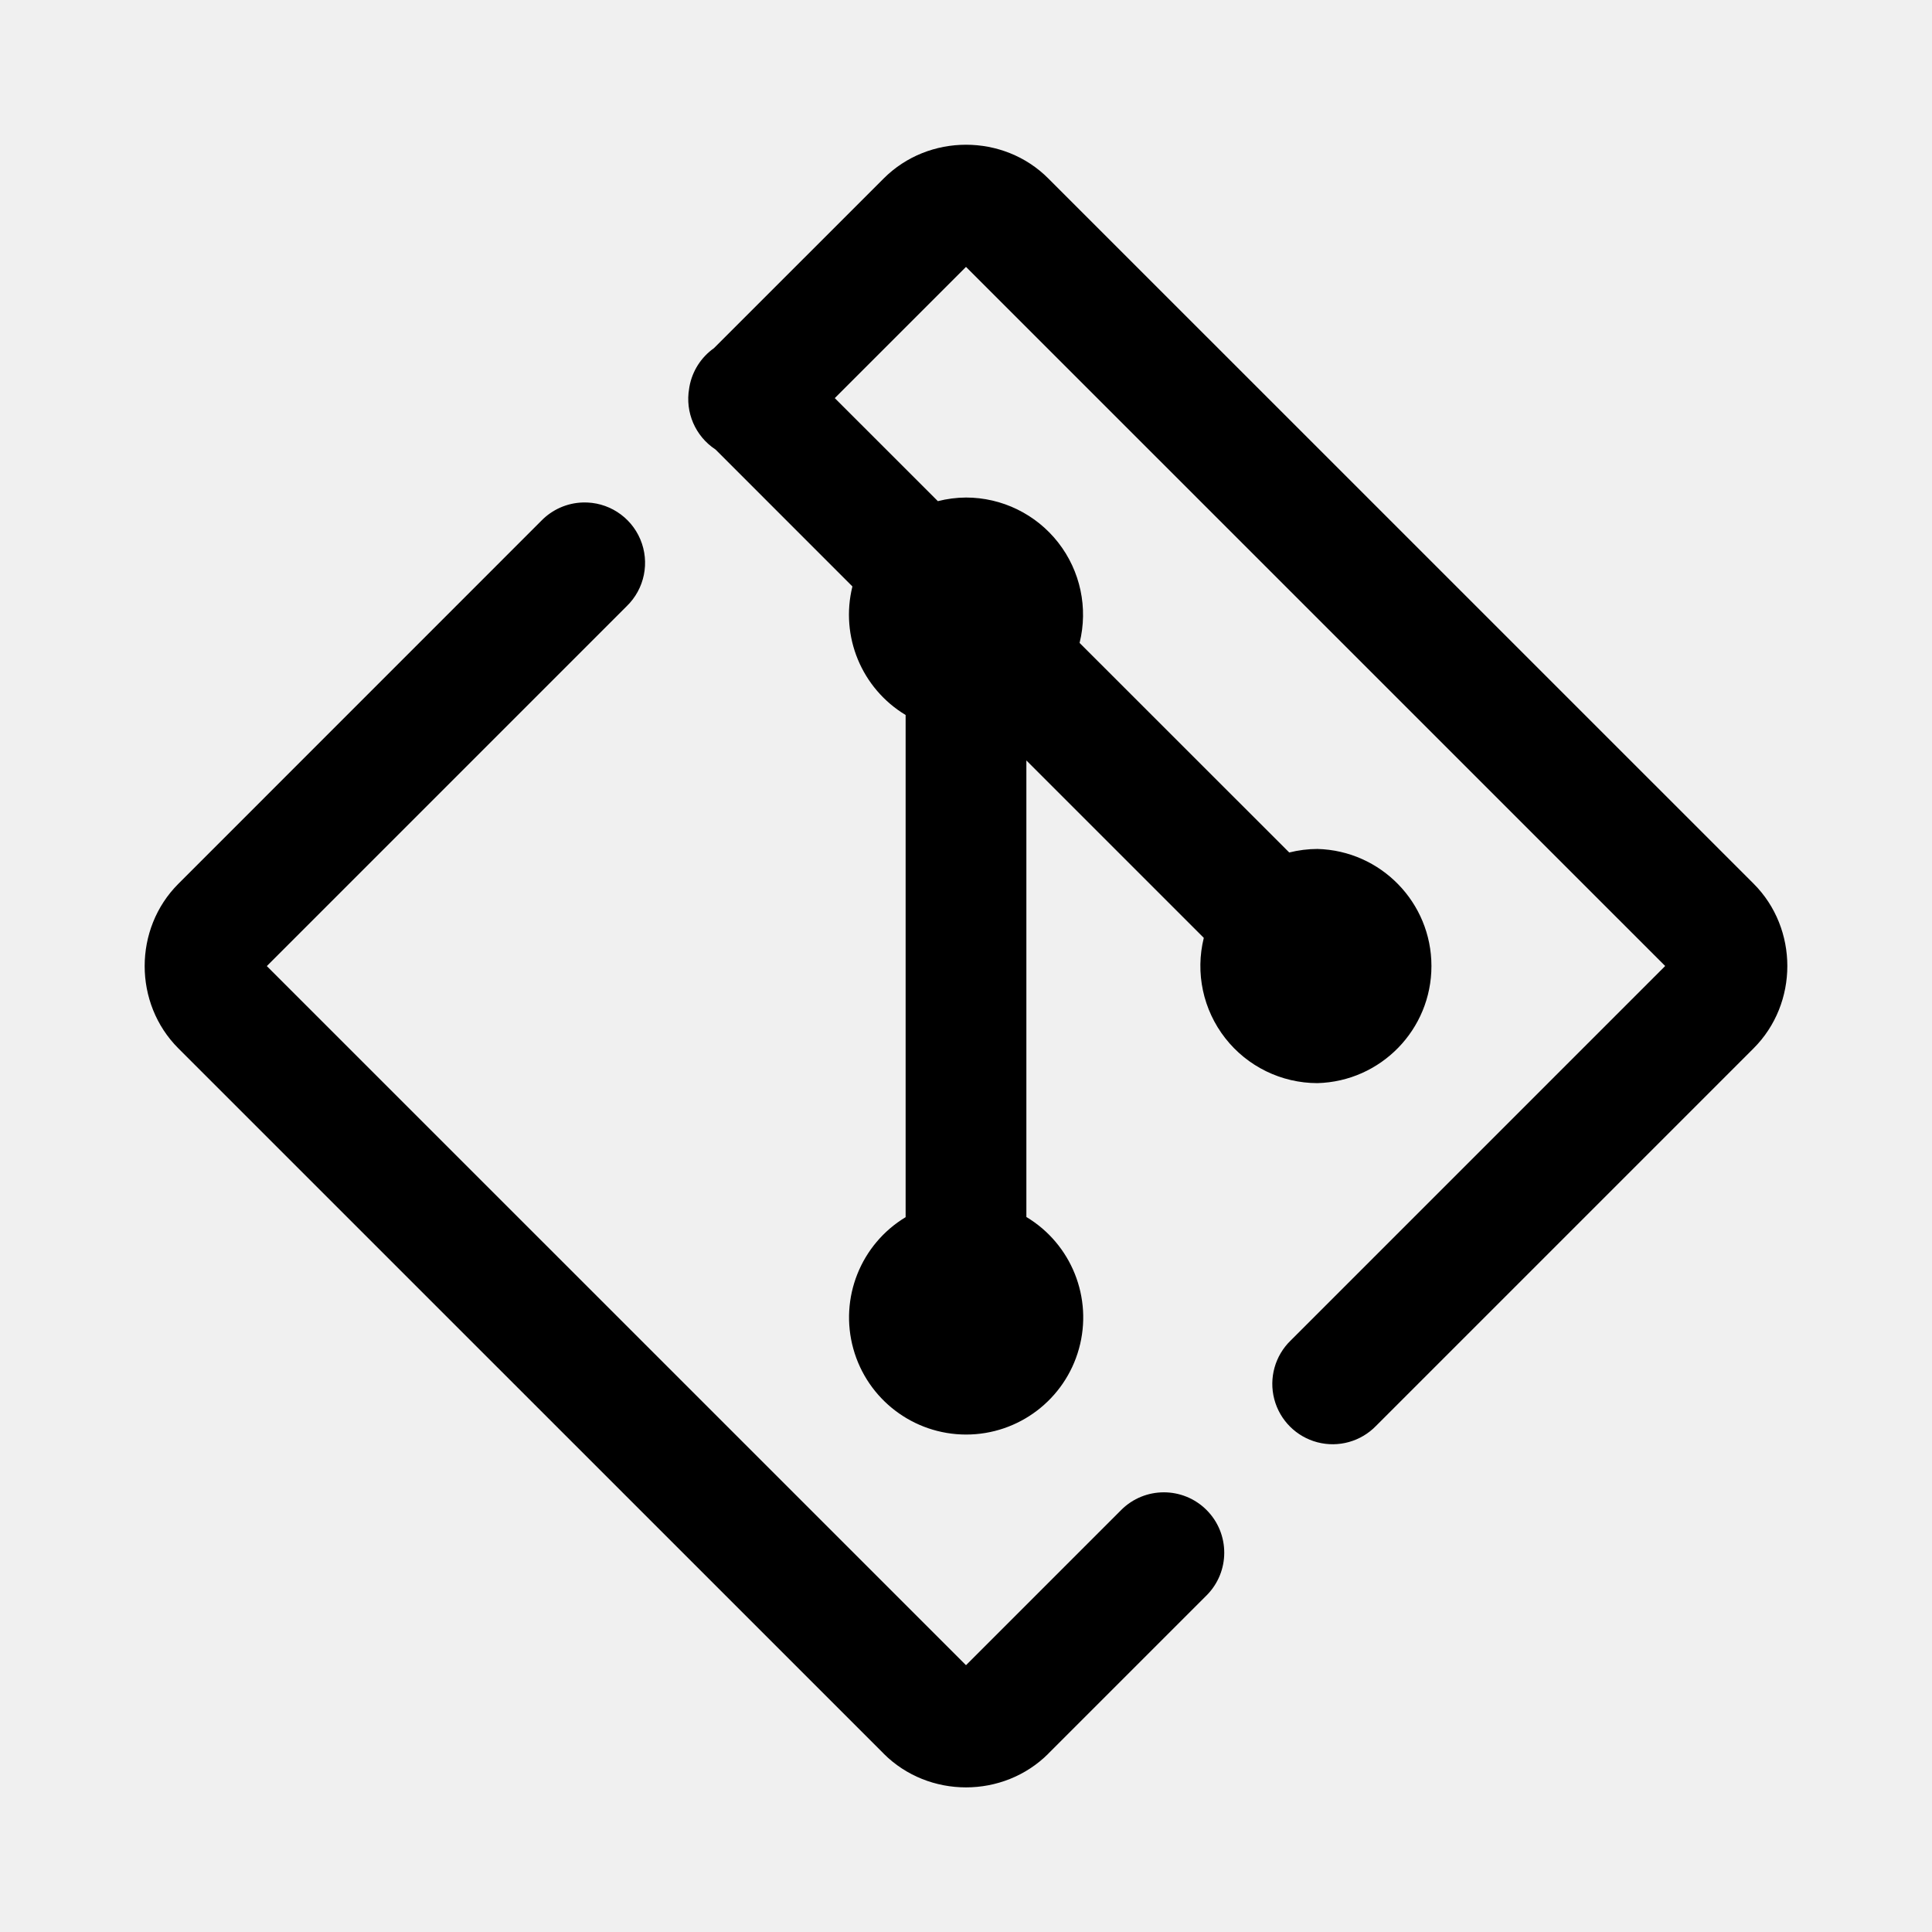
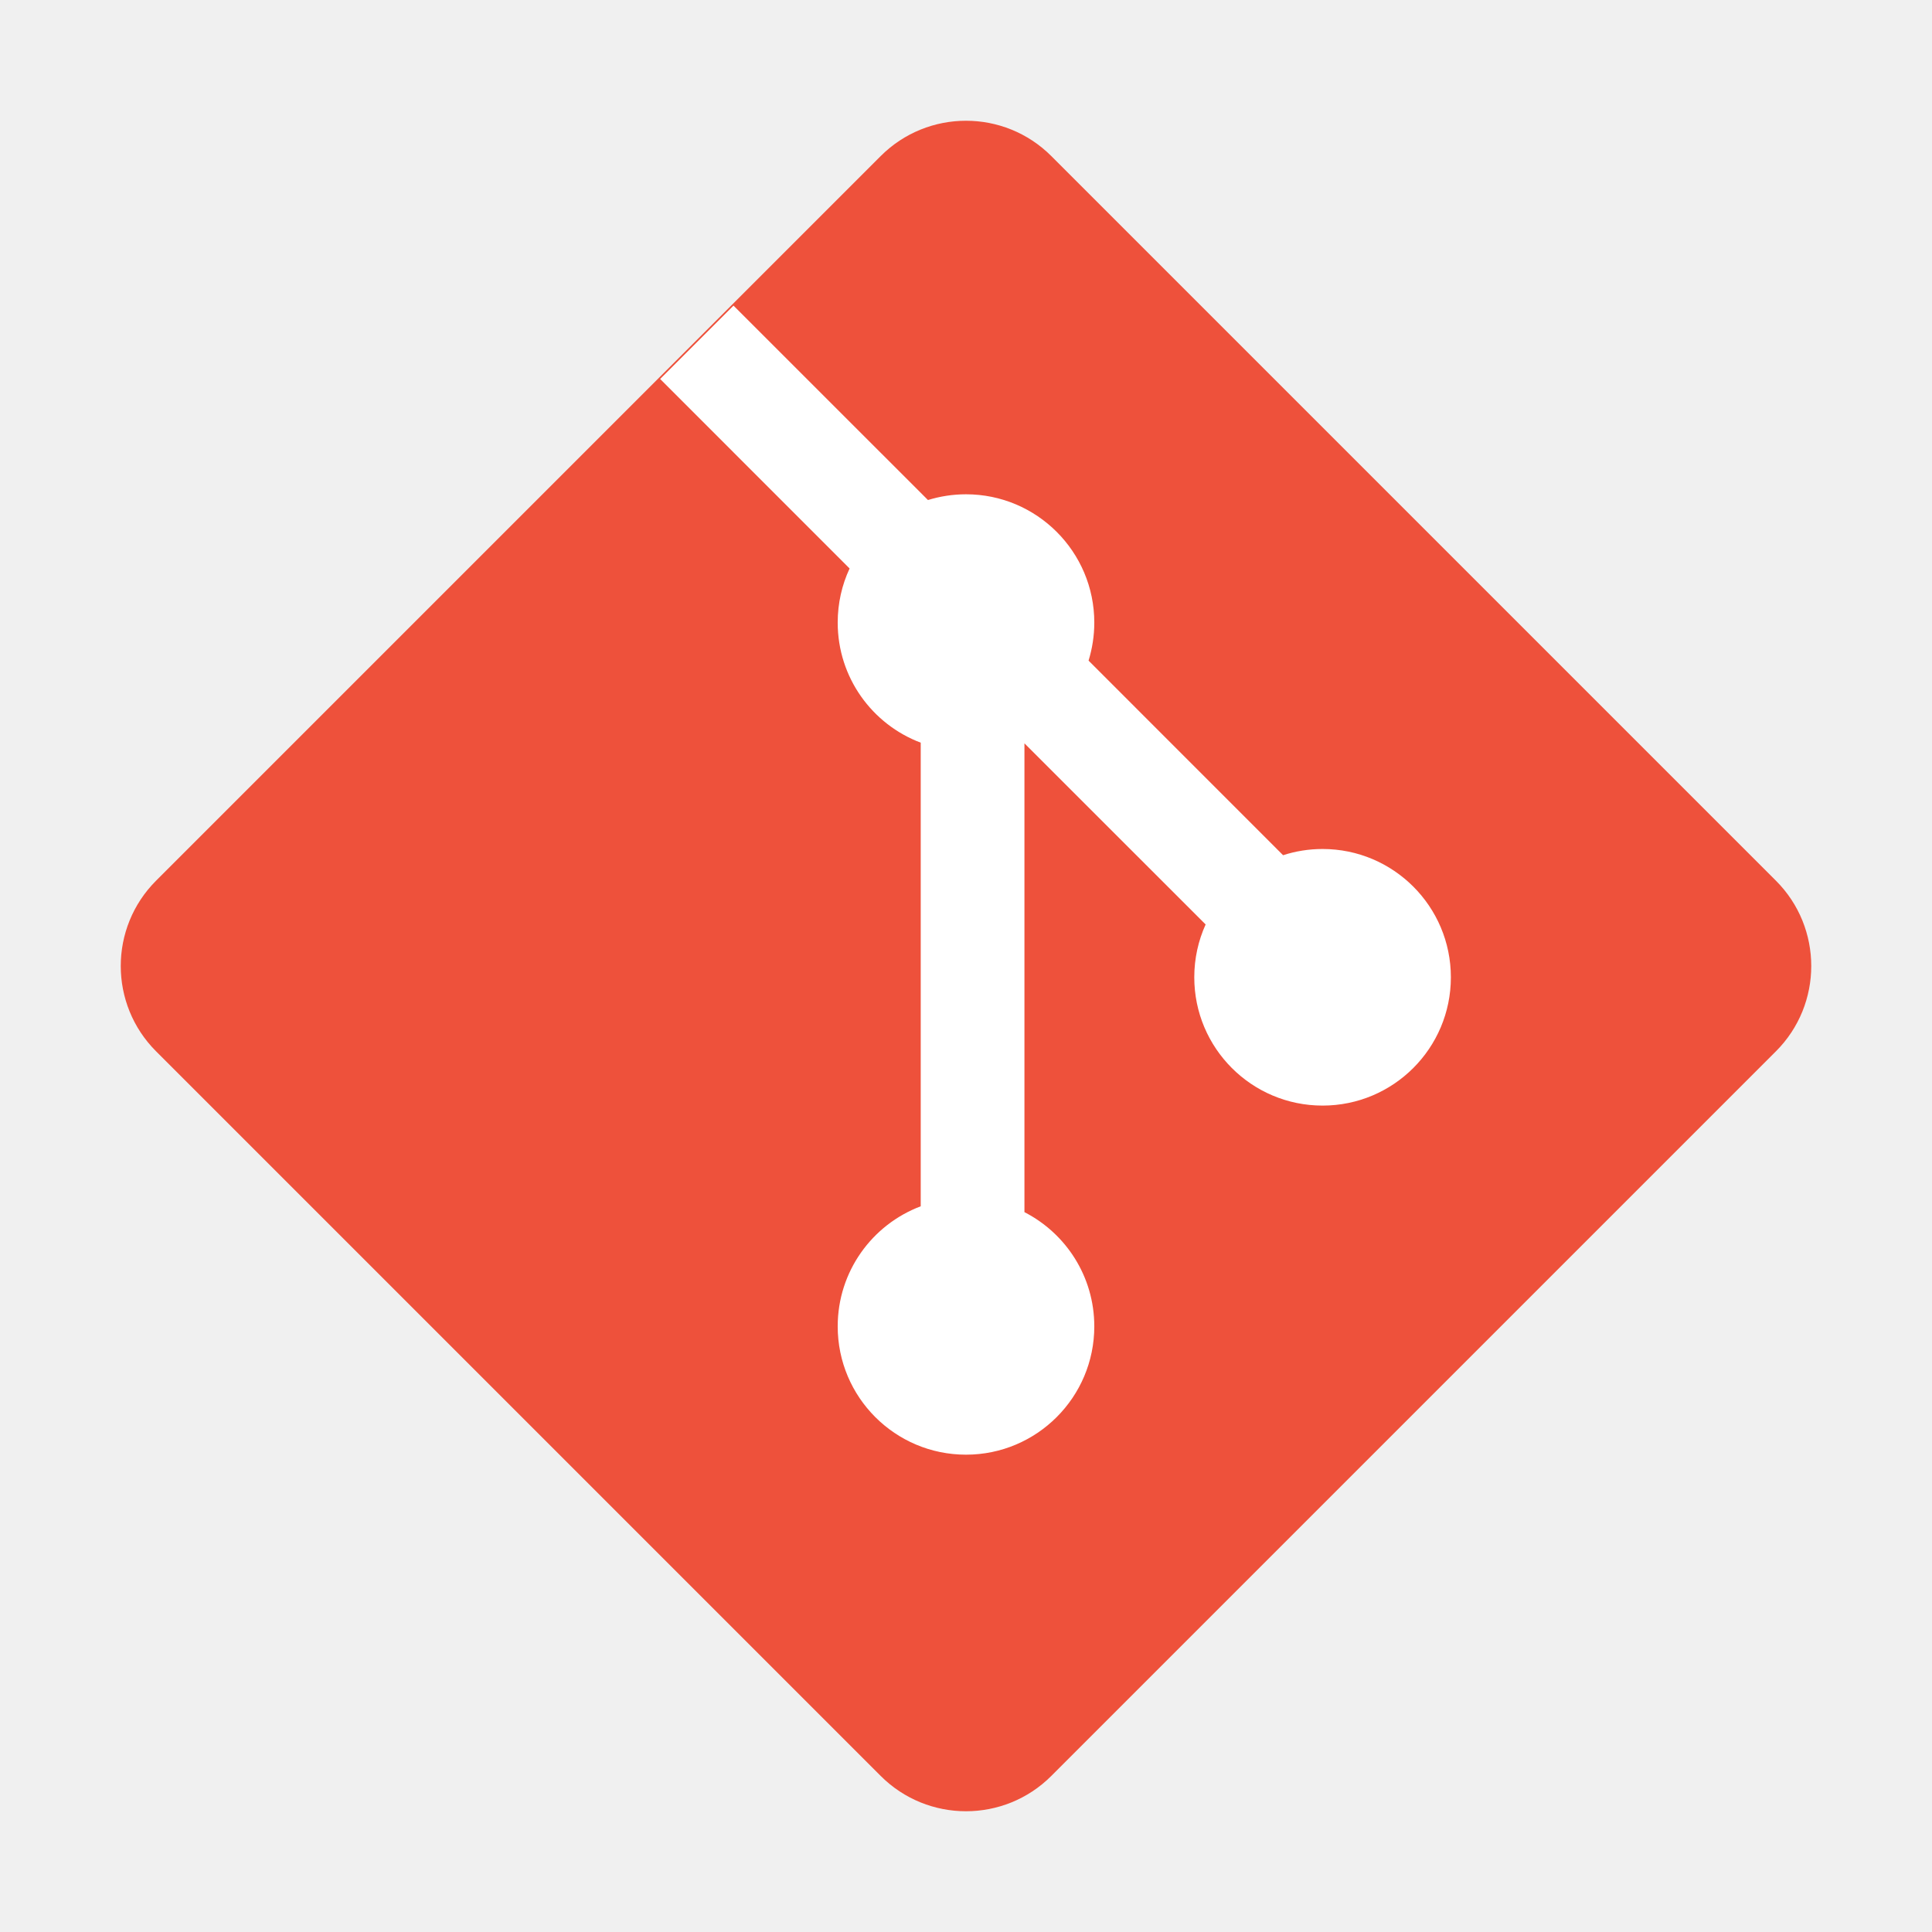
- <svg xmlns="http://www.w3.org/2000/svg" x="0px" y="0px" width="24" height="24" viewBox="0 0 48 48">
-   <path d="M 24 3.596 C 23.256 3.596 22.514 3.875 21.955 4.434 L 17.738 8.65 A 1.5 1.5 0 0 0 17.129 9.605 A 1.5 1.5 0 0 0 17.121 9.658 A 1.5 1.5 0 0 0 17.771 11.164 A 1.5 1.5 0 0 0 17.779 11.17 L 21.178 14.57 A 2.91 2.91 0 0 0 22.5 17.764 L 22.5 30.24 A 2.91 2.91 0 0 0 24 35.641 A 2.91 2.91 0 0 0 25.5 30.236 L 25.5 18.893 L 29.908 23.301 A 2.91 2.91 0 0 0 32.73 26.91 A 2.91 2.91 0 0 0 32.73 21.092 A 2.91 2.91 0 0 0 32.031 21.18 L 26.822 15.973 A 2.91 2.91 0 0 0 24 12.361 A 2.91 2.91 0 0 0 23.301 12.451 L 20.74 9.891 L 24 6.631 L 41.371 24 L 32.068 33.303 A 1.5 1.5 0 1 0 34.189 35.424 L 43.566 26.047 L 43.568 26.045 C 44.685 24.928 44.685 23.072 43.568 21.955 L 26.045 4.434 C 25.487 3.874 24.744 3.596 24 3.596 z M 14.48 12.484 A 1.5 1.5 0 0 0 13.449 12.938 L 4.432 21.957 C 3.315 23.074 3.315 24.93 4.432 26.047 L 21.955 43.568 A 1.5 1.5 0 0 0 21.955 43.57 C 23.073 44.686 24.927 44.686 26.045 43.57 A 1.5 1.5 0 0 0 26.045 43.568 L 29.977 39.637 A 1.5 1.5 0 1 0 27.855 37.516 L 24 41.371 L 6.629 24.002 L 15.57 15.061 A 1.5 1.5 0 0 0 14.48 12.484 z" />
+ <svg xmlns="http://www.w3.org/2000/svg" width="24" height="24" viewBox="0 0 32 32" fill="none">
+   <g id="SVGRepo_bgCarrier" stroke-width="0" />
+   <g id="SVGRepo_tracerCarrier" stroke-linecap="round" stroke-linejoin="round" />
+   <g id="SVGRepo_iconCarrier">
+     <path d="M2.585 17.413C1.805 16.633 1.805 15.367 2.585 14.587L14.587 2.585C15.367 1.805 16.633 1.805 17.413 2.585L29.415 14.587C30.195 15.367 30.195 16.633 29.415 17.413L17.413 29.415C16.633 30.195 15.367 30.195 14.587 29.415L2.585 17.413Z" fill="#EE513B" />
+     <path d="M12.149 5.062L10.934 6.277L14.072 9.416C13.945 9.688 13.875 9.992 13.875 10.312C13.875 11.222 14.446 11.998 15.25 12.301V19.98C14.446 20.283 13.875 21.059 13.875 21.969C13.875 23.142 14.826 24.094 16 24.094C17.173 24.094 18.125 23.142 18.125 21.969C18.125 21.144 17.655 20.429 16.968 20.077V12.312L19.969 15.312C19.848 15.579 19.781 15.875 19.781 16.187C19.781 17.361 20.732 18.312 21.906 18.312C23.079 18.312 24.031 17.361 24.031 16.187C24.031 15.014 23.079 14.062 21.906 14.062C21.678 14.062 21.458 14.098 21.252 14.165L18.03 10.942C18.091 10.743 18.125 10.532 18.125 10.312C18.125 9.139 17.173 8.187 16 8.187C15.78 8.187 15.569 8.221 15.37 8.282L12.149 5.062Z" fill="white" />
+   </g>
</svg>
